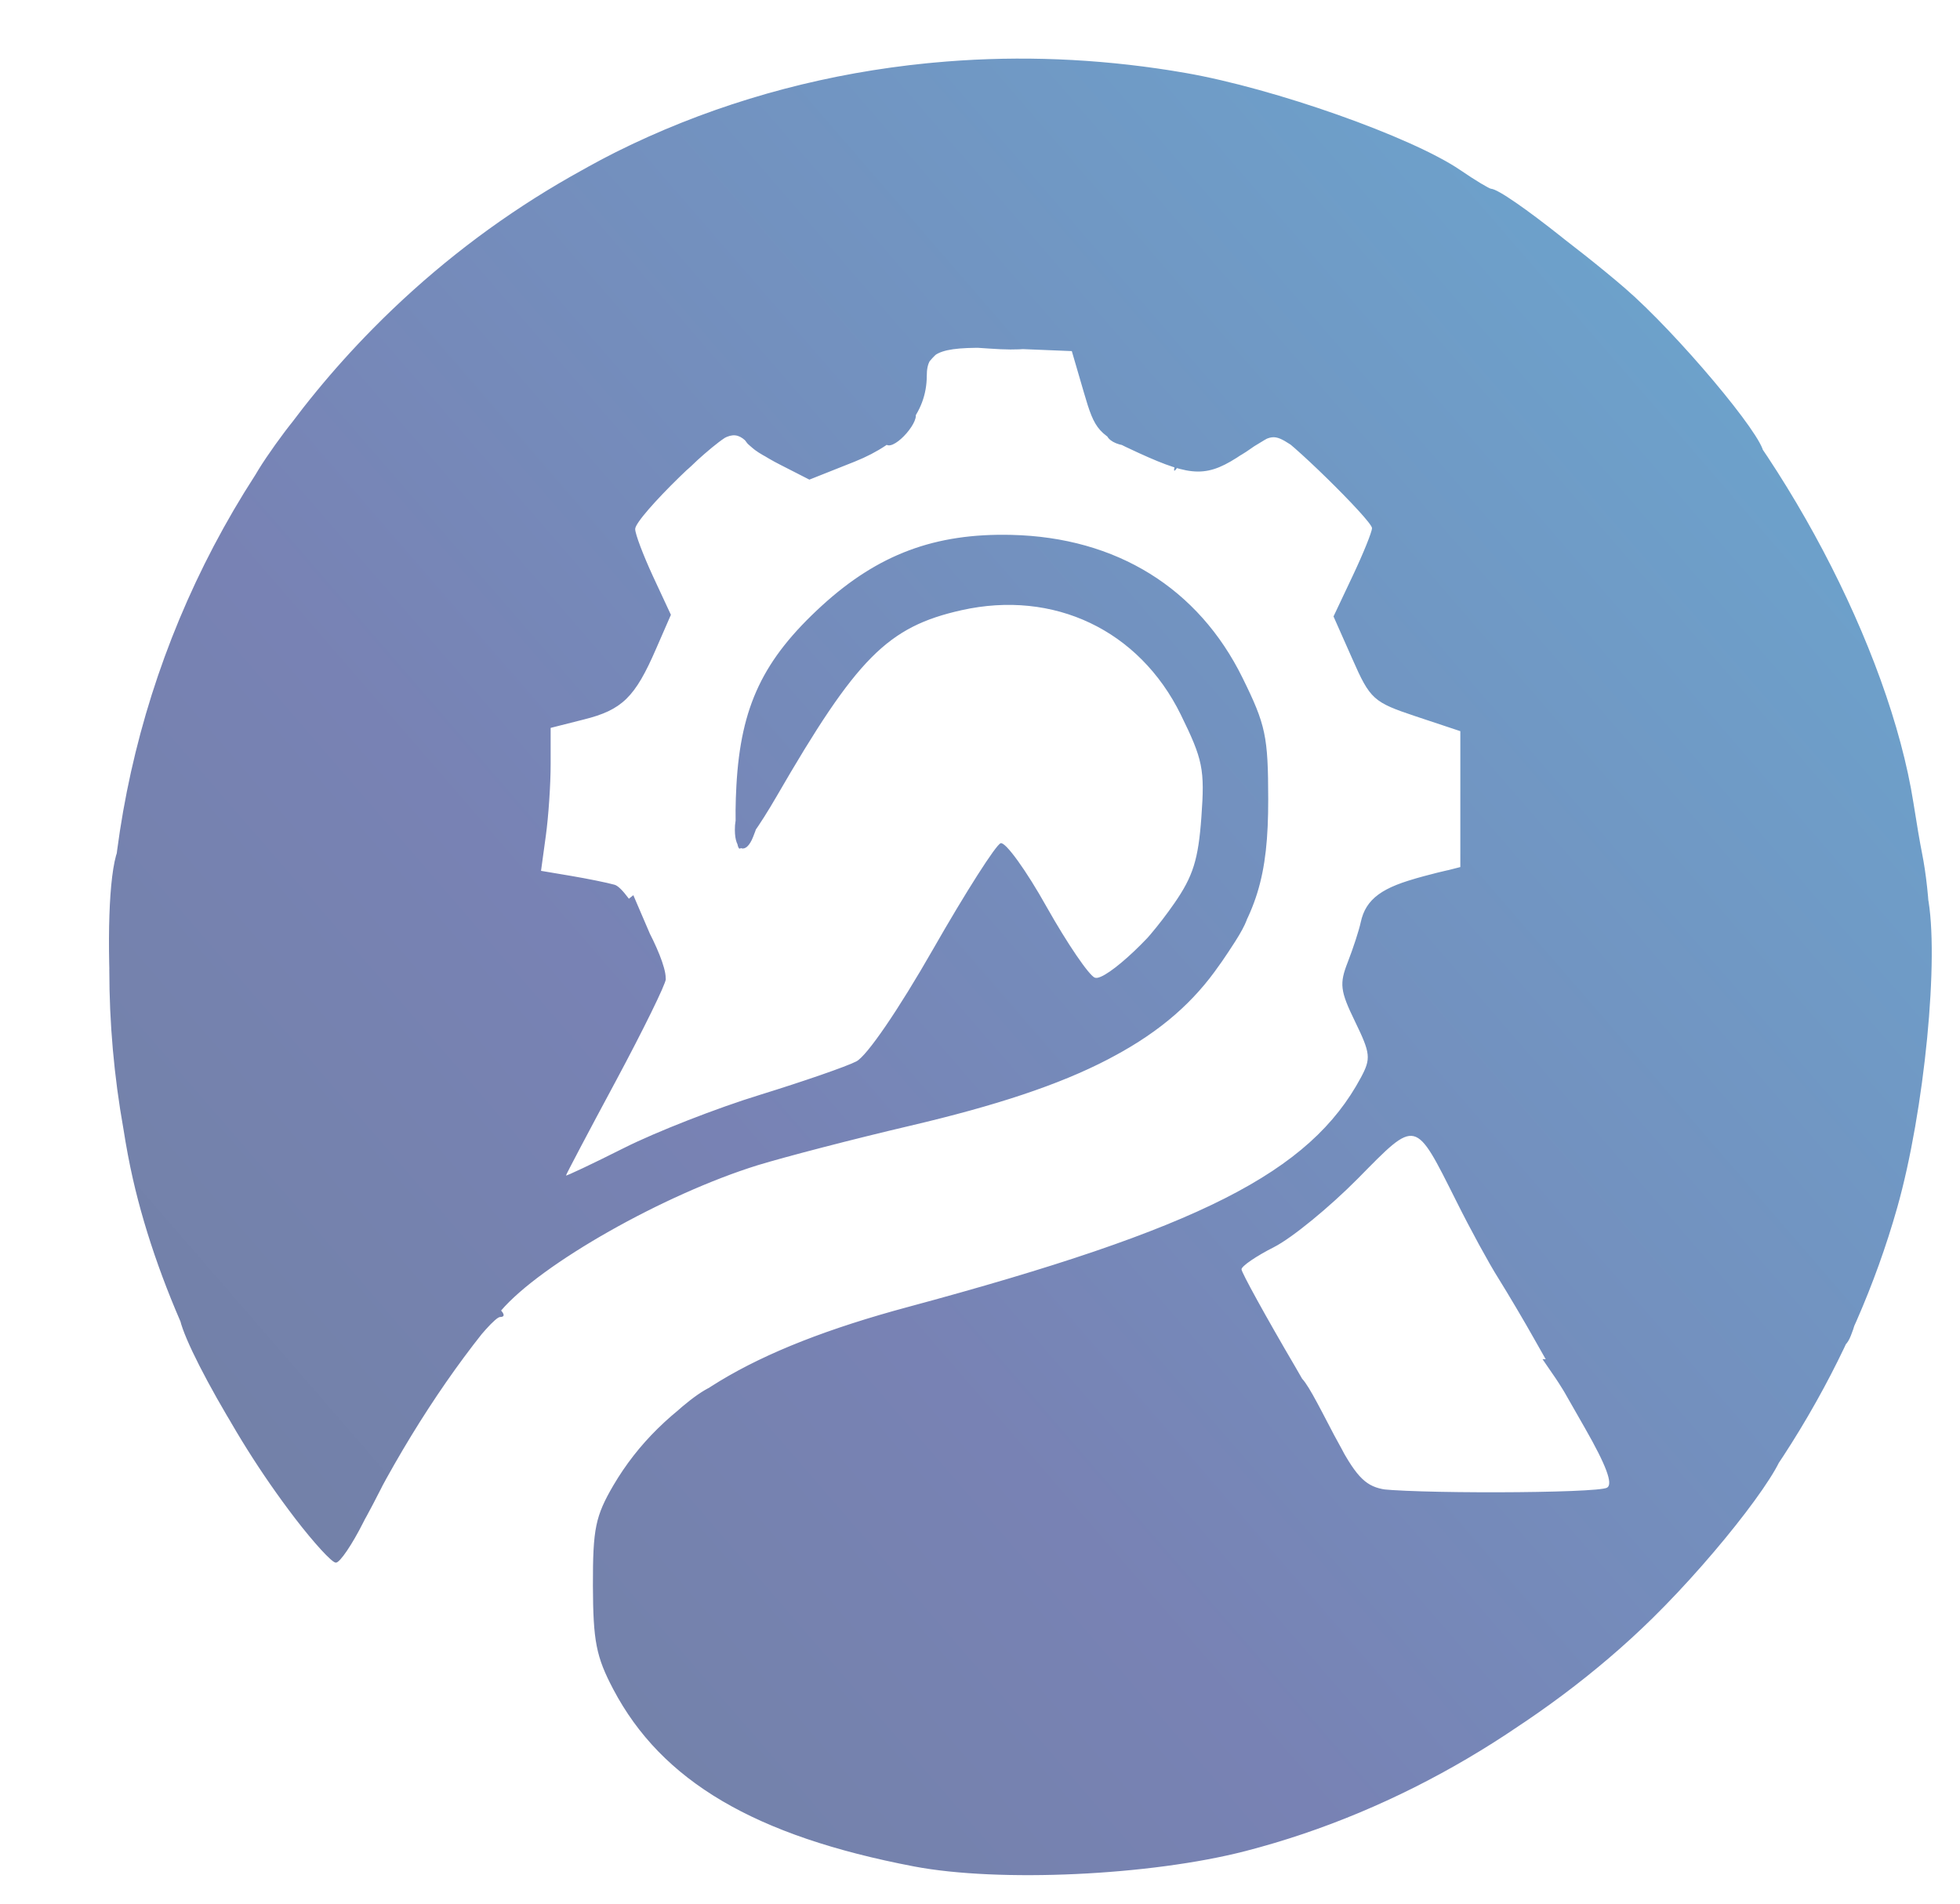
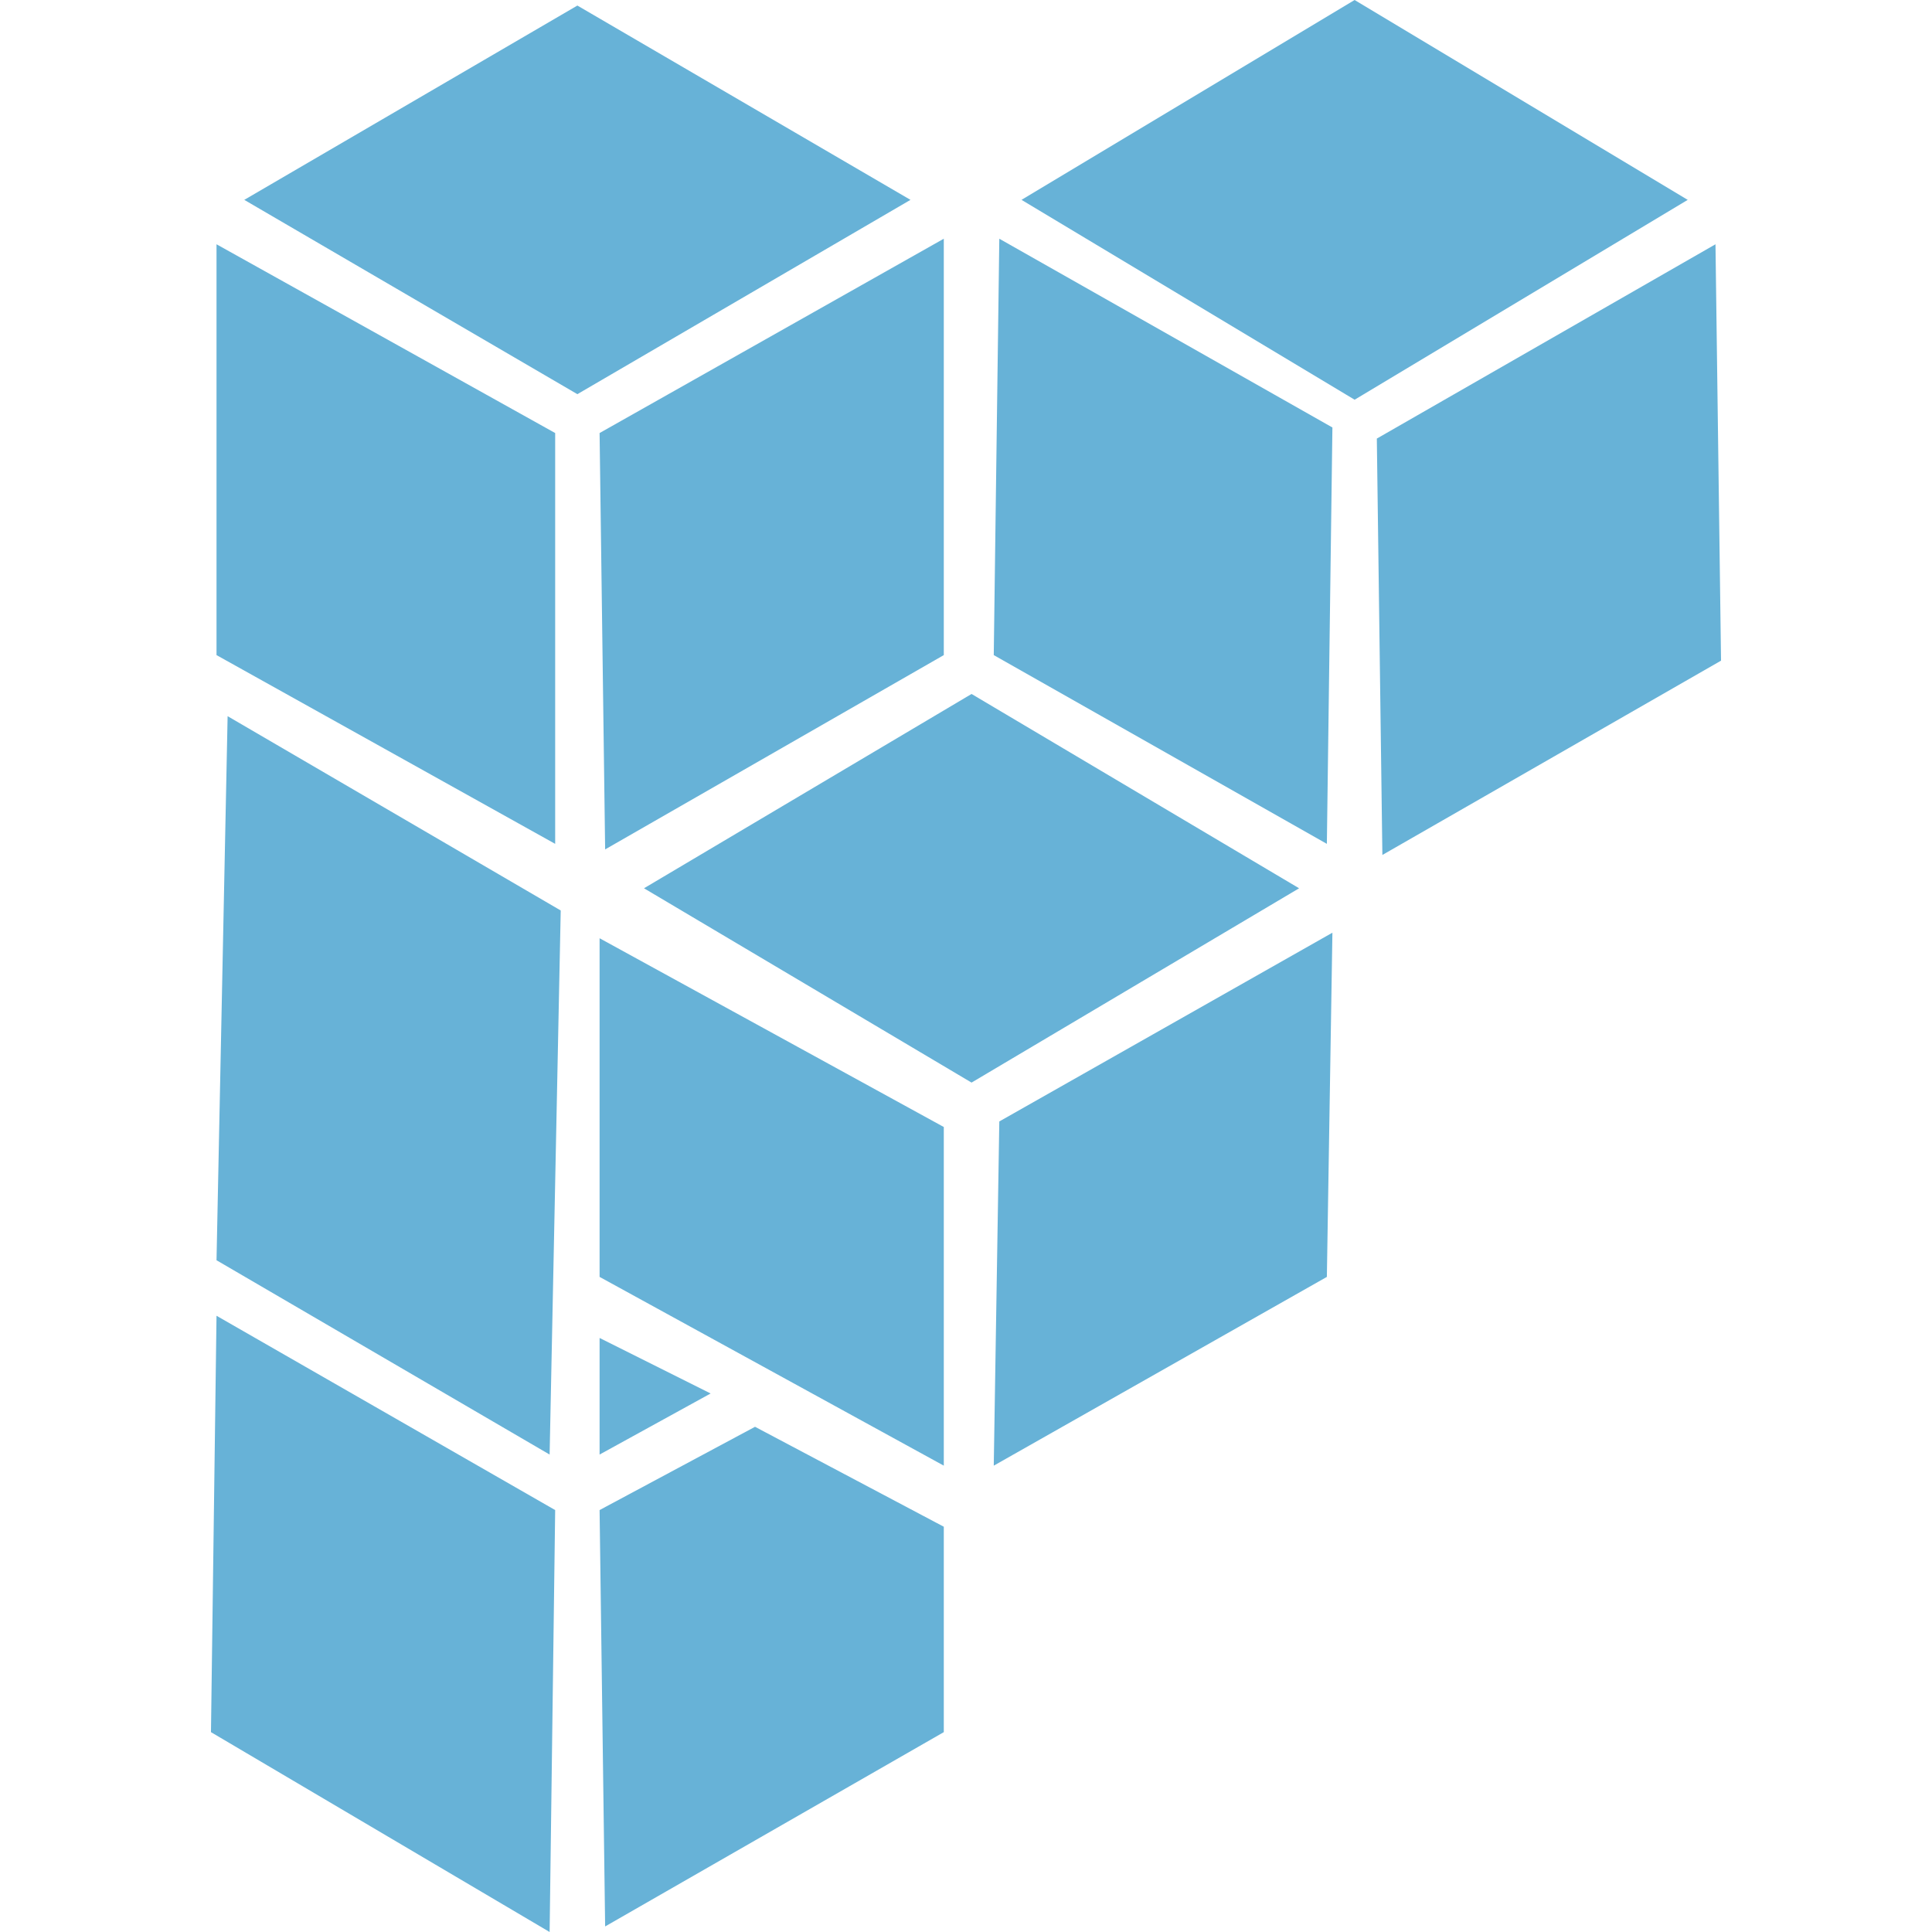
- <svg xmlns="http://www.w3.org/2000/svg" width="191.5" height="186.0" viewBox="80.2 87.3 191.5 186.0">
-   <defs>
-     <linearGradient id="topGradient" gradientUnits="userSpaceOnUse" x1="774" y1="59" x2="66" y2="672">
-       <stop offset="1e-05" stop-color="#c4dede" />
-       <stop offset="0.2" stop-color="#b1cbcd" />
-       <stop offset="0.4" stop-color="#67b2d7" />
-       <stop offset="0.6" stop-color="#7882b4" />
-       <stop offset="0.8" stop-color="#66808e" />
-       <stop offset="1" stop-color="#495669" />
-     </linearGradient>
-   </defs>
-   <g id="Group">
-     <path id="Icon" fill="url(#topGradient)" stroke="none" d="M 169.5 269.69 C 153.95 266.72 144.85 261.36 140.12 252.38 C 138.44 249.19 138.15 247.67 138.13 242.25 C 138.12 236.68 138.38 235.45 140.13 232.45 C 144.88 224.38 153.46 219.18 168.91 215.02 C 197.42 207.34 208.19 201.88 213.17 192.59 C 214.16 190.74 214.11 190.25 212.6 187.14 C 211.13 184.12 211.05 183.44 211.89 181.3 C 212.41 179.96 212.98 178.22 213.15 177.42 C 213.65 175.14 215.22 173.98 219.2 172.97 L 222.88 172.03 L 222.88 165.39 L 222.88 158.75 L 218.52 157.3 C 214.38 155.92 214.07 155.64 212.33 151.69 L 210.49 147.54 L 212.37 143.56 C 213.4 141.38 214.25 139.28 214.25 138.91 C 214.25 138.16 205.66 129.75 204.89 129.75 C 204.63 129.75 203.18 130.59 201.66 131.62 C 198.19 133.98 196.72 133.97 191.47 131.57 C 187.48 129.75 187.2 129.44 186.09 125.62 L 184.92 121.61 L 178.77 121.36 C 172.15 121.08 170.75 121.55 170.75 124.03 C 170.74 127.66 168.28 130.58 163.71 132.41 L 159.28 134.17 L 156.44 132.72 C 154.88 131.93 153.39 130.93 153.13 130.51 C 152.87 130.09 152.25 129.75 151.75 129.75 C 150.56 129.75 142.25 137.86 142.26 139 C 142.26 139.49 143.05 141.56 144 143.62 L 145.75 147.38 L 144.28 150.75 C 142.25 155.43 140.98 156.68 137.24 157.61 L 134 158.43 L 134 161.98 C 134 163.94 133.79 167.09 133.53 168.97 L 133.06 172.4 L 135.97 172.89 C 137.57 173.16 139.5 173.55 140.25 173.76 C 141.57 174.13 145.23 180.79 145.24 182.85 C 145.25 183.39 143.06 187.92 140.38 192.92 C 137.69 197.92 135.5 202.08 135.5 202.17 C 135.5 202.25 138.05 201.05 141.17 199.48 C 144.29 197.91 150.27 195.57 154.48 194.28 C 158.68 192.98 162.91 191.52 163.87 191.02 C 164.9 190.49 167.98 185.98 171.37 180.05 C 174.54 174.5 177.51 169.84 177.97 169.7 C 178.44 169.55 180.47 172.36 182.47 175.94 C 184.48 179.51 186.57 182.61 187.11 182.82 C 188.31 183.28 191.88 179.98 194.93 175.58 C 196.77 172.93 197.28 171.3 197.58 167.15 C 197.92 162.47 197.73 161.54 195.56 157.12 C 191.5 148.88 183.17 144.91 174.14 146.93 C 166.92 148.55 163.91 151.58 156.05 165.17 C 154.44 167.95 152.83 170.23 152.47 170.23 C 152.11 170.24 151.96 167.47 152.15 164.06 C 152.58 156.31 154.75 151.75 160.51 146.48 C 166 141.47 171.55 139.39 179.03 139.57 C 189.28 139.81 197.29 144.77 201.61 153.56 C 203.87 158.15 204.1 159.25 204.11 165.38 C 204.12 172.98 202.99 176.65 198.87 182.26 C 193.75 189.24 185.31 193.5 169.13 197.31 C 163.62 198.6 156.94 200.34 154.25 201.16 C 145.07 204.01 133.04 210.82 129.14 215.39 C 124.29 221.07 119.58 228.31 115.7 236.06 C 114.61 238.23 113.41 240 113.03 240 C 112.65 240 110.86 238.06 109.04 235.69 C 82.2 200.56 85.43 151.06 116.62 119.43 C 137.3 98.45 166.44 89.28 196.04 94.43 C 204.71 95.94 218.07 100.66 222.86 103.91 C 224.35 104.93 225.7 105.75 225.88 105.75 C 227.16 105.75 237.49 113.95 242.4 118.85 C 254.2 130.66 264.78 150.7 267.15 165.75 C 267.44 167.61 267.81 169.8 267.98 170.62 C 269.64 178.91 268.77 192.83 265.88 203.94 C 257.91 234.56 232.21 260.36 201.88 268.19 C 192.59 270.59 177.8 271.27 169.5 269.69 Z M 237.23 232.67 C 237.81 232.3 237.12 230.47 235.07 226.88 C 233.41 223.99 231.21 220.11 230.16 218.25 C 229.12 216.39 227.51 213.68 226.6 212.22 C 225.68 210.77 223.84 207.39 222.51 204.72 C 218.41 196.55 218.65 196.6 212.88 202.46 C 210.12 205.25 206.44 208.27 204.69 209.16 C 202.93 210.05 201.5 211.03 201.5 211.34 C 201.5 211.64 203.86 215.94 206.76 220.88 C 209.64 225.82 212.19 230.44 212.42 231.14 C 212.64 231.83 213.57 232.55 214.47 232.73 C 217.38 233.29 236.35 233.25 237.23 232.67 Z M 169.5 269.69 C 153.95 266.72 144.85 261.36 140.12 252.38 C 138.44 249.19 138.15 247.67 138.13 242.25 C 138.12 236.68 138.38 235.45 140.13 232.45 C 144.88 224.38 153.46 219.18 168.91 215.02 C 197.42 207.34 208.19 201.88 213.17 192.59 C 214.16 190.74 214.11 190.25 212.6 187.14 C 211.13 184.12 211.05 183.44 211.89 181.3 C 212.41 179.96 212.98 178.22 213.15 177.42 C 213.65 175.14 215.22 173.98 219.2 172.97 L 222.88 172.03 L 222.88 165.39 L 222.88 158.75 L 218.52 157.3 C 214.38 155.92 214.07 155.64 212.33 151.69 L 210.49 147.54 L 212.37 143.56 C 213.4 141.38 214.25 139.28 214.25 138.91 C 214.25 138.16 205.66 129.75 204.89 129.75 C 204.63 129.75 203.18 130.59 201.66 131.62 C 198.19 133.98 196.72 133.97 191.47 131.57 C 187.48 129.75 187.2 129.44 186.09 125.62 L 184.92 121.61 L 178.77 121.36 C 172.15 121.08 170.75 121.55 170.75 124.03 C 170.74 127.66 168.28 130.58 163.71 132.41 L 159.28 134.17 L 156.44 132.72 C 154.88 131.93 153.39 130.93 153.13 130.51 C 152.87 130.09 152.25 129.75 151.75 129.75 C 150.56 129.75 142.25 137.86 142.26 139 C 142.26 139.49 143.05 141.56 144 143.62 L 145.75 147.38 L 144.28 150.75 C 142.25 155.43 140.98 156.68 137.24 157.61 L 134 158.43 L 134 161.98 C 134 163.94 133.79 167.09 133.53 168.97 L 133.06 172.4 L 135.97 172.89 C 137.57 173.16 139.5 173.55 140.25 173.76 C 141.57 174.13 145.23 180.79 145.24 182.85 C 145.25 183.39 143.06 187.92 140.38 192.92 C 137.69 197.92 135.5 202.08 135.5 202.17 C 135.5 202.25 138.05 201.05 141.17 199.48 C 144.29 197.91 150.27 195.57 154.48 194.28 C 158.68 192.98 162.91 191.52 163.87 191.02 C 164.9 190.49 167.98 185.98 171.37 180.05 C 174.54 174.5 177.51 169.84 177.97 169.7 C 178.44 169.55 180.47 172.36 182.47 175.94 C 184.48 179.51 186.57 182.61 187.11 182.82 C 188.31 183.28 191.88 179.98 194.93 175.58 C 196.77 172.93 197.28 171.3 197.58 167.15 C 197.92 162.47 197.73 161.54 195.56 157.12 C 191.5 148.88 183.17 144.91 174.14 146.93 C 166.92 148.55 163.91 151.58 156.05 165.17 C 154.44 167.95 152.83 170.23 152.47 170.23 C 152.11 170.24 151.96 167.47 152.15 164.06 C 152.58 156.31 154.75 151.75 160.51 146.48 C 166 141.47 171.55 139.39 179.03 139.57 C 189.28 139.81 197.29 144.77 201.61 153.56 C 203.87 158.15 204.1 159.25 204.11 165.38 C 204.12 172.98 202.99 176.65 198.87 182.26 C 193.75 189.24 185.31 193.5 169.13 197.31 C 163.62 198.6 156.94 200.34 154.25 201.16 C 145.07 204.01 133.04 210.82 129.14 215.39 C 124.29 221.07 119.58 228.31 115.7 236.06 C 114.61 238.23 113.41 240 113.03 240 C 112.65 240 110.86 238.06 109.04 235.69 C 82.2 200.56 85.43 151.06 116.62 119.43 C 137.3 98.45 166.44 89.28 196.04 94.43 C 204.71 95.94 218.07 100.66 222.86 103.91 C 224.35 104.93 225.7 105.75 225.88 105.75 C 227.16 105.75 237.49 113.95 242.4 118.85 C 254.2 130.66 264.78 150.7 267.15 165.75 C 267.44 167.61 267.81 169.8 267.98 170.62 C 269.64 178.91 268.77 192.83 265.88 203.94 C 257.91 234.56 232.21 260.36 201.88 268.19 C 192.59 270.59 177.8 271.27 169.5 269.69 Z M 237.23 232.67 C 237.81 232.3 237.12 230.47 235.07 226.88 C 233.41 223.99 231.21 220.11 230.16 218.25 C 229.12 216.39 227.51 213.68 226.6 212.22 C 225.68 210.77 223.84 207.39 222.51 204.72 C 218.41 196.55 218.65 196.6 212.88 202.46 C 210.12 205.25 206.44 208.27 204.69 209.16 C 202.93 210.05 201.5 211.03 201.5 211.34 C 201.5 211.64 203.86 215.94 206.76 220.88 C 209.64 225.82 212.19 230.44 212.42 231.14 C 212.64 231.83 213.57 232.55 214.47 232.73 C 217.38 233.29 236.35 233.25 237.23 232.67 Z M 169.5 269.69 C 153.95 266.72 144.85 261.36 140.12 252.38 C 138.44 249.19 138.15 247.67 138.13 242.25 C 138.12 236.68 138.38 235.45 140.13 232.45 C 144.88 224.38 153.46 219.18 168.91 215.02 C 197.42 207.34 208.19 201.88 213.17 192.59 C 214.16 190.74 214.11 190.25 212.6 187.14 C 211.13 184.12 211.05 183.44 211.89 181.3 C 212.41 179.96 212.98 178.22 213.15 177.42 C 213.65 175.14 215.22 173.98 219.2 172.97 L 222.88 172.03 L 222.88 165.39 L 222.88 158.75 L 218.52 157.3 C 214.38 155.92 214.07 155.64 212.33 151.69 L 210.49 147.54 L 212.37 143.56 C 213.4 141.38 214.25 139.28 214.25 138.91 C 214.25 138.16 205.66 129.75 204.89 129.75 C 204.63 129.75 203.18 130.59 201.66 131.62 C 198.19 133.98 196.72 133.97 191.47 131.57 C 187.48 129.75 187.2 129.44 186.09 125.62 L 184.92 121.61 L 178.77 121.36 C 172.15 121.08 170.75 121.55 170.75 124.03 C 170.74 127.66 168.28 130.58 163.71 132.41 L 159.28 134.17 L 156.44 132.72 C 154.88 131.93 153.39 130.93 153.13 130.51 C 152.87 130.09 152.25 129.75 151.75 129.75 C 150.56 129.75 142.25 137.86 142.26 139 C 142.26 139.49 143.05 141.56 144 143.62 L 145.75 147.38 L 144.28 150.75 C 142.25 155.43 140.98 156.68 137.24 157.61 L 134 158.43 L 134 161.98 C 134 163.94 133.79 167.09 133.53 168.97 L 133.06 172.4 L 135.97 172.89 C 137.57 173.16 139.5 173.55 140.25 173.76 C 141.57 174.13 145.23 180.79 145.24 182.85 C 145.25 183.39 143.06 187.92 140.38 192.92 C 137.69 197.92 135.5 202.08 135.5 202.17 C 135.5 202.25 138.05 201.05 141.17 199.48 C 144.29 197.91 150.27 195.57 154.48 194.28 C 158.68 192.98 162.91 191.52 163.87 191.02 C 164.9 190.49 167.98 185.98 171.37 180.05 C 174.54 174.5 177.51 169.84 177.97 169.7 C 178.44 169.55 180.47 172.36 182.47 175.94 C 184.48 179.51 186.57 182.61 187.11 182.82 C 188.31 183.28 191.88 179.98 194.93 175.58 C 196.77 172.93 197.28 171.3 197.58 167.15 C 197.92 162.47 197.73 161.54 195.56 157.12 C 191.5 148.88 183.17 144.91 174.14 146.93 C 166.92 148.55 163.91 151.58 156.05 165.17 C 154.44 167.95 152.83 170.23 152.47 170.23 C 152.11 170.24 151.96 167.47 152.15 164.06 C 152.58 156.31 154.75 151.75 160.51 146.48 C 166 141.47 171.55 139.39 179.03 139.57 C 189.28 139.81 197.29 144.77 201.61 153.56 C 203.87 158.15 204.1 159.25 204.11 165.38 C 204.12 172.98 202.99 176.65 198.87 182.26 C 193.75 189.24 185.31 193.5 169.13 197.31 C 163.62 198.6 156.94 200.34 154.25 201.16 C 145.07 204.01 133.04 210.82 129.14 215.39 C 124.29 221.07 119.58 228.31 115.7 236.06 C 114.61 238.23 113.41 240 113.03 240 C 112.65 240 110.86 238.06 109.04 235.69 C 82.2 200.56 85.43 151.06 116.62 119.43 C 137.3 98.45 166.44 89.28 196.04 94.43 C 204.71 95.94 218.07 100.66 222.86 103.91 C 224.35 104.93 225.7 105.75 225.88 105.75 C 227.16 105.75 237.49 113.95 242.4 118.85 C 254.2 130.66 264.78 150.7 267.15 165.75 C 267.44 167.61 267.81 169.8 267.98 170.62 C 269.64 178.91 268.77 192.83 265.88 203.94 C 257.91 234.56 232.21 260.36 201.88 268.19 C 192.59 270.59 177.8 271.27 169.5 269.69 Z M 237.23 232.67 C 237.81 232.3 237.12 230.47 235.07 226.88 C 233.41 223.99 231.21 220.11 230.16 218.25 C 229.12 216.39 227.51 213.68 226.6 212.22 C 225.68 210.77 223.84 207.39 222.51 204.72 C 218.41 196.55 218.65 196.6 212.88 202.46 C 210.12 205.25 206.44 208.27 204.69 209.16 C 202.93 210.05 201.5 211.03 201.5 211.34 C 201.5 211.64 203.86 215.94 206.76 220.88 C 209.64 225.82 212.19 230.44 212.42 231.14 C 212.64 231.83 213.57 232.55 214.47 232.73 C 217.38 233.29 236.35 233.25 237.23 232.67 Z M 169.5 269.69 C 153.95 266.72 144.85 261.36 140.12 252.38 C 138.44 249.19 138.15 247.67 138.13 242.25 C 138.12 236.68 138.38 235.45 140.13 232.45 C 144.88 224.38 153.46 219.18 168.91 215.02 C 197.42 207.34 208.19 201.88 213.17 192.59 C 214.16 190.74 214.11 190.25 212.6 187.14 C 211.13 184.12 211.05 183.44 211.89 181.3 C 212.41 179.96 212.98 178.22 213.15 177.42 C 213.65 175.13 215.19 174.02 219.36 172.91 C 223.21 171.9 223.22 171.9 223.08 173.64 C 223 174.61 222.7 175.25 222.42 175.07 C 222.14 174.9 221.11 175.43 220.14 176.26 C 218.91 177.3 218.77 177.62 219.69 177.29 C 220.64 176.96 220.9 177.14 220.6 177.91 C 220 179.47 221.34 179.57 232.72 178.88 C 239.01 178.5 240.51 178.62 241.47 179.59 C 242.47 180.59 242.79 180.6 243.69 179.7 C 244.47 178.93 245.57 178.81 247.97 179.24 C 249.75 179.57 252.24 179.54 253.5 179.18 C 254.76 178.81 256.99 178.55 258.46 178.6 C 262.61 178.72 265.04 177.43 265.62 174.8 C 266.27 171.82 267.94 171.85 268.53 174.84 C 269.71 180.73 268.23 195.91 265.56 205.33 C 257.04 235.44 231.64 260.5 201.88 268.19 C 192.59 270.59 177.8 271.27 169.5 269.69 Z M 237.23 232.67 C 237.81 232.3 237.12 230.47 235.07 226.88 C 233.41 223.99 231.21 220.11 230.16 218.25 C 229.12 216.39 227.51 213.68 226.6 212.22 C 225.68 210.77 223.84 207.39 222.51 204.72 C 218.41 196.55 218.65 196.6 212.88 202.46 C 210.12 205.25 206.44 208.27 204.69 209.16 C 202.93 210.05 201.5 211.03 201.5 211.34 C 201.5 211.64 203.86 215.94 206.76 220.88 C 209.64 225.82 212.19 230.44 212.42 231.14 C 212.64 231.83 213.57 232.55 214.47 232.73 C 217.38 233.29 236.35 233.25 237.23 232.67 Z M 109.04 235.69 C 101.63 225.98 95.69 213.56 93.18 202.49 C 90.43 190.45 90 169.5 92.49 169.5 C 93.14 169.5 93.5 170.41 93.5 172.03 C 93.5 173.42 93.75 175.7 94.06 177.09 C 94.61 179.57 94.62 179.55 95 175.88 C 95.38 172.14 95.38 172.12 98.08 172.12 C 99.55 172.12 101.34 171.65 102.03 171.08 C 103.11 170.18 103.23 170.19 102.86 171.14 C 102.12 173.06 107.45 174.77 117.5 175.88 C 118.94 176.03 121.99 176.5 124.25 176.9 C 131.54 178.21 138.05 177.94 140.19 176.27 L 142.08 174.78 L 143.66 178.46 C 144.54 180.5 145.25 182.53 145.25 182.99 C 145.25 183.45 143.06 187.92 140.38 192.92 C 137.69 197.92 135.5 202.08 135.5 202.17 C 135.5 202.25 138.05 201.05 141.17 199.48 C 144.29 197.91 150.27 195.57 154.48 194.28 C 158.68 192.98 162.91 191.52 163.87 191.02 C 164.9 190.49 167.98 185.98 171.37 180.05 C 174.54 174.5 177.51 169.84 177.97 169.7 C 178.44 169.55 180.47 172.36 182.47 175.94 C 184.48 179.51 186.6 182.62 187.17 182.84 C 188.22 183.25 193.66 178.09 195.3 175.14 C 196.11 173.69 196.17 173.69 197.67 175.05 C 198.58 175.87 199.82 176.27 200.73 176.04 C 203.01 175.44 202.62 176.99 199.34 181.57 C 193.89 189.18 185.82 193.39 169.13 197.31 C 163.62 198.6 156.94 200.34 154.25 201.16 C 145.07 204.01 133.04 210.82 129.14 215.39 C 124.29 221.07 119.58 228.31 115.7 236.06 C 114.61 238.23 113.41 240 113.03 240 C 112.65 240 110.86 238.06 109.04 235.69 Z M 152 168.4 C 152 167.06 152.31 166.66 153.12 166.98 C 154.41 167.47 154.41 167.47 153.79 169.06 C 153.09 170.88 152 170.48 152 168.4 Z M 212.74 146.58 C 212.21 145.2 212.28 144.11 213 142.74 C 213.97 140.9 214.01 140.99 214.14 144.67 C 214.29 148.9 213.85 149.5 212.74 146.58 Z M 217.06 140.41 C 216.34 140.26 215.75 139.84 215.75 139.47 C 215.75 138.53 218.44 137.19 219.06 137.81 C 219.35 138.1 219.33 137.69 219.03 136.92 C 218.7 136.03 218.78 135.68 219.26 135.97 C 219.69 136.24 220.44 135.55 220.95 134.44 C 221.73 132.73 221.67 132.3 220.54 131.47 C 219.15 130.45 210.48 130.34 208.89 131.32 C 208.4 131.62 207.22 131.36 206.28 130.74 C 204.7 129.71 204.36 129.75 202.38 131.16 C 201.19 132.01 200.04 132.54 199.83 132.33 C 198.8 131.3 196.2 131.46 195.48 132.61 C 194.83 133.64 194.76 133.55 195.17 132.09 C 195.5 130.88 195.39 130.48 194.83 130.82 C 194.38 131.11 194 130.97 194 130.51 C 194 129.95 193.57 129.93 192.62 130.43 C 190.72 131.45 187.8 130.61 188.34 129.2 C 188.57 128.59 188.17 126.44 187.44 124.39 C 186.49 121.7 185.64 120.56 184.36 120.24 C 183.31 119.98 182.35 120.18 182 120.74 C 181.59 121.4 180.02 121.59 176.82 121.36 C 172.4 121.04 172.14 121.12 170.47 123.32 C 169.5 124.59 168.48 126.47 168.19 127.5 C 167.8 128.88 167.86 129.08 168.41 128.27 C 168.83 127.66 169.35 127.35 169.56 127.57 C 170.28 128.28 167.67 131.3 166.81 130.76 C 165.59 130 161.75 129.88 161.75 130.61 C 161.75 130.94 160.91 131.43 159.88 131.69 C 158.86 131.95 158.19 132.45 158.41 132.8 C 159.04 133.84 154.42 131.99 153.45 130.81 C 152.15 129.25 151.22 129.49 148.52 132.1 C 146.28 134.27 146 134.36 144.87 133.23 C 144.08 132.44 143.2 132.21 142.38 132.6 C 141.69 132.92 139.1 133.1 136.62 133 C 134.15 132.89 130.69 133.17 128.94 133.62 C 126.88 134.15 125.43 134.19 124.82 133.72 C 124.3 133.32 122.38 132.92 120.57 132.83 C 117.69 132.7 117.38 132.82 118.2 133.81 C 118.72 134.43 119.78 135.15 120.57 135.4 C 121.36 135.64 122 136.16 122 136.54 C 122 137.47 113.79 136.84 112.77 135.82 C 111.72 134.77 108.5 134.75 108.5 135.8 C 108.5 136.23 108.19 136.39 107.8 136.16 C 107.42 135.92 106.96 136.66 106.79 137.8 C 106.53 139.45 106.45 139.3 106.36 137.02 C 106.3 135.33 105.94 134.35 105.5 134.62 C 105.09 134.88 104.75 134.88 104.75 134.62 C 104.75 133.84 109.2 127.62 110.18 127.01 C 110.68 126.7 110.34 127.41 109.42 128.59 C 107.52 131 107.79 132.13 109.81 130.3 C 111.27 128.98 115.01 127.3 116.75 127.19 C 118.14 127.11 118.66 124.03 117.52 122.65 C 116.97 121.99 116.94 121.47 117.42 121.17 C 117.84 120.91 118.93 119.62 119.85 118.29 L 121.52 115.88 L 119.32 117.73 C 118.12 118.76 118.64 117.97 120.5 116 C 124.2 112.03 133.33 105.68 140.38 102.16 C 157.13 93.8 176.76 91.07 196.04 94.43 C 204.71 95.94 218.07 100.66 222.86 103.91 C 224.35 104.93 225.72 105.75 225.9 105.75 C 226.64 105.75 234.37 111.5 238.95 115.45 C 244.01 119.82 252.5 129.91 252.5 131.56 C 252.5 132.8 249.86 135.86 249.29 135.28 C 248.53 134.53 242.77 135.83 241.58 137.03 C 240.57 138.04 236.21 139.55 234.12 139.61 C 233.71 139.63 231.76 139.31 229.8 138.91 C 227.19 138.38 225.46 138.45 223.42 139.15 C 221.55 139.79 220.47 139.85 220.15 139.34 C 219.85 138.86 219.43 138.97 219.03 139.63 C 218.67 140.22 217.78 140.57 217.06 140.41 Z M 169.5 269.69 C 153.95 266.72 144.85 261.36 140.12 252.38 C 138.44 249.19 138.15 247.67 138.13 242.25 C 138.12 236.68 138.38 235.45 140.13 232.45 C 144.88 224.38 153.46 219.18 168.91 215.02 C 197.42 207.34 208.19 201.88 213.17 192.59 C 214.16 190.74 214.11 190.25 212.6 187.14 C 211.13 184.12 211.05 183.44 211.89 181.3 C 212.41 179.96 212.98 178.22 213.15 177.42 C 213.65 175.13 215.19 174.02 219.36 172.91 C 223.21 171.9 223.22 171.9 223.08 173.64 C 223 174.61 222.7 175.25 222.42 175.07 C 222.14 174.9 221.11 175.43 220.14 176.26 C 218.91 177.3 218.77 177.62 219.69 177.29 C 220.64 176.96 220.9 177.14 220.6 177.91 C 220 179.47 221.34 179.57 232.72 178.88 C 239.01 178.5 240.51 178.62 241.47 179.59 C 242.47 180.59 242.79 180.6 243.69 179.7 C 244.47 178.93 245.57 178.81 247.97 179.24 C 249.75 179.57 252.24 179.54 253.5 179.18 C 254.76 178.81 256.99 178.55 258.46 178.6 C 262.61 178.72 265.04 177.43 265.62 174.8 C 266.27 171.82 267.94 171.85 268.53 174.84 C 269.71 180.73 268.23 195.91 265.56 205.33 C 257.04 235.44 231.64 260.5 201.88 268.19 C 192.59 270.59 177.8 271.27 169.5 269.69 Z M 237.23 232.67 C 237.81 232.3 237.12 230.47 235.07 226.88 C 233.41 223.99 231.21 220.11 230.16 218.25 C 229.12 216.39 227.51 213.68 226.6 212.22 C 225.68 210.77 223.84 207.39 222.51 204.72 C 218.41 196.55 218.65 196.6 212.88 202.46 C 210.12 205.25 206.44 208.27 204.69 209.16 C 202.93 210.05 201.5 211.03 201.5 211.34 C 201.5 211.64 203.86 215.94 206.76 220.88 C 209.64 225.82 212.19 230.44 212.42 231.14 C 212.64 231.83 213.57 232.55 214.47 232.73 C 217.38 233.29 236.35 233.25 237.23 232.67 Z M 109.04 235.69 C 101.63 225.98 95.69 213.56 93.18 202.49 C 90.43 190.45 90 169.5 92.49 169.5 C 93.14 169.5 93.5 170.41 93.5 172.03 C 93.5 173.42 93.75 175.7 94.06 177.09 C 94.61 179.57 94.62 179.55 95 175.88 C 95.38 172.14 95.38 172.12 98.08 172.12 C 99.55 172.12 101.34 171.65 102.03 171.08 C 103.11 170.18 103.23 170.19 102.86 171.14 C 102.12 173.06 107.45 174.77 117.5 175.88 C 118.94 176.03 121.99 176.5 124.25 176.9 C 131.54 178.21 138.05 177.94 140.19 176.27 L 142.08 174.78 L 143.66 178.46 C 144.54 180.5 145.25 182.53 145.25 182.99 C 145.25 183.45 143.06 187.92 140.38 192.92 C 137.69 197.92 135.5 202.08 135.5 202.17 C 135.5 202.25 138.05 201.05 141.17 199.48 C 144.29 197.91 150.27 195.57 154.48 194.28 C 158.68 192.98 162.91 191.52 163.87 191.02 C 164.9 190.49 167.98 185.98 171.37 180.05 C 174.54 174.5 177.51 169.84 177.97 169.7 C 178.44 169.55 180.47 172.36 182.47 175.94 C 184.48 179.51 186.6 182.62 187.17 182.84 C 188.22 183.25 193.66 178.09 195.3 175.14 C 196.11 173.69 196.17 173.69 197.67 175.05 C 198.58 175.87 199.82 176.27 200.73 176.04 C 203.01 175.44 202.62 176.99 199.34 181.57 C 193.89 189.18 185.82 193.39 169.13 197.31 C 163.62 198.6 156.94 200.34 154.25 201.16 C 145.07 204.01 133.04 210.82 129.14 215.39 C 124.29 221.07 119.58 228.31 115.7 236.06 C 114.61 238.23 113.41 240 113.03 240 C 112.65 240 110.86 238.06 109.04 235.69 Z M 152 168.4 C 152 167.06 152.31 166.66 153.12 166.98 C 154.41 167.47 154.41 167.47 153.79 169.06 C 153.09 170.88 152 170.48 152 168.4 Z M 212.74 146.58 C 212.21 145.2 212.28 144.11 213 142.74 C 213.97 140.9 214.01 140.99 214.14 144.67 C 214.29 148.9 213.85 149.5 212.74 146.58 Z M 217.06 140.41 C 216.34 140.26 215.75 139.84 215.75 139.47 C 215.75 138.53 218.44 137.19 219.06 137.81 C 219.35 138.1 219.33 137.69 219.03 136.92 C 218.7 136.03 218.78 135.68 219.26 135.97 C 219.69 136.24 220.44 135.55 220.95 134.44 C 221.73 132.73 221.67 132.3 220.54 131.47 C 219.15 130.45 210.48 130.34 208.89 131.32 C 208.4 131.62 207.22 131.36 206.28 130.74 C 204.7 129.71 204.36 129.75 202.38 131.16 C 201.19 132.01 200.04 132.54 199.83 132.33 C 198.8 131.3 196.2 131.46 195.48 132.61 C 194.83 133.64 194.76 133.55 195.17 132.09 C 195.5 130.88 195.39 130.48 194.83 130.82 C 194.38 131.11 194 130.97 194 130.51 C 194 129.95 193.57 129.93 192.62 130.43 C 190.72 131.45 187.8 130.61 188.34 129.2 C 188.57 128.59 188.17 126.44 187.44 124.39 C 186.49 121.7 185.64 120.56 184.36 120.24 C 183.31 119.98 182.35 120.18 182 120.74 C 181.59 121.4 180.02 121.59 176.82 121.36 C 172.4 121.04 172.14 121.12 170.47 123.32 C 169.5 124.59 168.48 126.47 168.19 127.5 C 167.8 128.88 167.86 129.08 168.41 128.27 C 168.83 127.66 169.35 127.35 169.56 127.57 C 170.28 128.28 167.67 131.3 166.81 130.76 C 165.59 130 161.75 129.88 161.75 130.61 C 161.75 130.94 160.91 131.43 159.88 131.69 C 158.86 131.95 158.19 132.45 158.41 132.8 C 159.04 133.84 154.42 131.99 153.45 130.81 C 152.15 129.25 151.22 129.49 148.52 132.1 C 146.28 134.27 146 134.36 144.87 133.23 C 144.08 132.44 143.2 132.21 142.38 132.6 C 141.69 132.92 139.1 133.1 136.62 133 C 134.15 132.89 130.69 133.17 128.94 133.62 C 126.88 134.15 125.43 134.19 124.82 133.72 C 124.3 133.32 122.38 132.92 120.57 132.83 C 117.69 132.7 117.38 132.82 118.2 133.81 C 118.72 134.43 119.78 135.15 120.57 135.4 C 121.36 135.64 122 136.16 122 136.54 C 122 137.47 113.79 136.84 112.77 135.82 C 111.72 134.77 108.5 134.75 108.5 135.8 C 108.5 136.23 108.19 136.39 107.8 136.16 C 107.42 135.92 106.96 136.66 106.79 137.8 C 106.53 139.45 106.45 139.3 106.36 137.02 C 106.3 135.33 105.94 134.35 105.5 134.62 C 105.09 134.88 104.75 134.88 104.75 134.62 C 104.75 133.84 109.2 127.62 110.18 127.01 C 110.68 126.7 110.34 127.41 109.42 128.59 C 107.52 131 107.79 132.13 109.81 130.3 C 111.27 128.98 115.01 127.3 116.75 127.19 C 118.14 127.11 118.66 124.03 117.52 122.65 C 116.97 121.99 116.94 121.47 117.42 121.17 C 117.84 120.91 118.93 119.62 119.85 118.29 L 121.52 115.88 L 119.32 117.73 C 118.12 118.76 118.64 117.97 120.5 116 C 124.2 112.03 133.33 105.68 140.38 102.16 C 157.13 93.8 176.76 91.07 196.04 94.43 C 204.71 95.94 218.07 100.66 222.86 103.91 C 224.35 104.93 225.72 105.75 225.9 105.75 C 226.64 105.75 234.37 111.5 238.95 115.45 C 244.01 119.82 252.5 129.91 252.5 131.56 C 252.5 132.8 249.86 135.86 249.29 135.28 C 248.53 134.53 242.77 135.83 241.58 137.03 C 240.57 138.04 236.21 139.55 234.12 139.61 C 233.71 139.63 231.76 139.31 229.8 138.91 C 227.19 138.38 225.46 138.45 223.42 139.15 C 221.55 139.79 220.47 139.85 220.15 139.34 C 219.85 138.86 219.43 138.97 219.03 139.63 C 218.67 140.22 217.78 140.57 217.06 140.41 Z M 169.5 269.69 C 153.95 266.72 144.85 261.36 140.12 252.38 C 138.44 249.19 138.15 247.67 138.13 242.25 C 138.12 236.65 138.37 235.45 140.17 232.4 C 142.86 227.83 149.62 221.7 150.84 222.72 C 151.34 223.13 152.39 223.57 153.19 223.69 C 153.98 223.81 154.96 224.12 155.38 224.36 C 155.79 224.61 156.79 224.57 157.61 224.27 C 158.42 223.98 160.44 224.05 162.11 224.42 C 163.77 224.8 166.93 224.89 169.14 224.62 C 175.06 223.89 182.88 224.08 183.77 224.97 C 184.92 226.12 189.33 225.91 190.02 224.69 C 190.36 224.1 191.52 223.4 192.61 223.12 C 194.16 222.73 194.98 223.06 196.47 224.66 C 198.81 227.2 201.45 226.77 204.67 223.32 C 207.16 220.66 206.82 220.41 210.66 227.75 C 212.59 231.44 213.51 232.46 215.25 232.81 C 218.11 233.38 235.54 233.38 237.03 232.81 C 238 232.43 237.81 231.68 235.84 228.12 C 234.54 225.79 232.9 223.03 232.2 222 L 230.91 220.12 L 233.81 220.19 C 236.13 220.23 237.22 220.78 239.3 222.99 C 240.97 224.77 242.31 225.59 243.07 225.29 C 243.72 225.05 244.25 225.19 244.25 225.64 C 244.25 226.55 248.91 227.99 251.89 227.99 C 253 228 254.12 228.34 254.38 228.74 C 255.11 229.94 248.21 238.99 241.65 245.44 C 230.92 255.99 215.94 264.56 201.88 268.19 C 192.59 270.59 177.8 271.27 169.5 269.69 Z M 109.04 235.69 C 102.97 227.74 95.93 214.66 98.14 215.44 C 98.68 215.63 99.09 216.25 99.05 216.83 C 99 217.47 99.84 217.94 101.19 218.04 C 103.55 218.21 105.71 219.55 105.14 220.47 C 104.95 220.78 106.83 221.64 109.31 222.39 C 111.79 223.15 114.02 224.08 114.25 224.46 C 114.49 224.84 114.98 224.71 115.33 224.15 C 115.83 223.34 115.98 223.4 115.99 224.41 C 115.99 225.25 116.4 225.55 117.12 225.28 C 117.84 225 118.48 225.5 118.94 226.71 C 119.52 228.24 119.11 229.6 116.65 234.28 C 115.01 237.43 113.36 240 113 240 C 112.63 240 110.86 238.06 109.04 235.69 Z M 119.92 223.11 C 119.14 222.23 119.21 221.78 120.3 220.68 C 121.02 219.94 122.08 218.44 122.64 217.37 C 123.75 215.24 127.72 213.92 129.04 215.24 C 129.52 215.72 129.53 216 129.06 216 C 128.66 216 126.99 217.85 125.35 220.12 C 122.22 224.46 121.48 224.87 119.92 223.11 Z M 259.25 217.5 C 259.25 216.67 259.75 216 260.38 216 C 261.63 216 261.69 216.13 261.04 217.81 C 260.4 219.49 259.25 219.28 259.25 217.5 Z M 152 168.4 C 152 167.06 152.31 166.66 153.12 166.98 C 154.41 167.47 154.41 167.47 153.79 169.06 C 153.09 170.88 152 170.48 152 168.4 Z M 212.74 146.58 C 212.21 145.2 212.28 144.11 213 142.74 C 213.97 140.9 214.01 140.99 214.14 144.67 C 214.29 148.9 213.85 149.5 212.74 146.58 Z M 217.06 140.41 C 216.34 140.26 215.75 139.84 215.75 139.47 C 215.75 138.53 218.44 137.19 219.06 137.81 C 219.35 138.1 219.33 137.69 219.03 136.92 C 218.7 136.03 218.78 135.68 219.26 135.97 C 219.69 136.24 220.44 135.55 220.95 134.44 C 221.73 132.73 221.67 132.3 220.54 131.47 C 219.15 130.45 210.48 130.34 208.89 131.32 C 208.4 131.62 207.22 131.36 206.28 130.74 C 204.7 129.71 204.36 129.75 202.38 131.16 C 201.19 132.01 200.04 132.54 199.83 132.33 C 198.8 131.3 196.2 131.46 195.48 132.61 C 194.83 133.64 194.76 133.55 195.17 132.09 C 195.5 130.88 195.39 130.48 194.83 130.82 C 194.38 131.11 194 130.97 194 130.51 C 194 129.95 193.57 129.93 192.62 130.43 C 190.72 131.45 187.8 130.61 188.34 129.2 C 188.57 128.59 188.17 126.44 187.44 124.39 C 186.49 121.7 185.64 120.56 184.36 120.24 C 183.31 119.98 182.35 120.18 182 120.74 C 181.59 121.4 180.02 121.59 176.82 121.36 C 172.4 121.04 172.14 121.12 170.47 123.32 C 169.5 124.59 168.48 126.47 168.19 127.5 C 167.8 128.88 167.86 129.08 168.41 128.27 C 168.83 127.66 169.35 127.35 169.56 127.57 C 170.28 128.28 167.67 131.3 166.81 130.76 C 165.59 130 161.75 129.88 161.75 130.61 C 161.75 130.94 160.91 131.43 159.88 131.69 C 158.86 131.95 158.19 132.45 158.41 132.8 C 159.04 133.84 154.42 131.99 153.45 130.81 C 152.15 129.25 151.22 129.49 148.52 132.1 C 146.28 134.27 146 134.36 144.87 133.23 C 144.08 132.44 143.2 132.21 142.38 132.6 C 141.69 132.92 139.1 133.1 136.62 133 C 134.15 132.89 130.69 133.17 128.94 133.62 C 126.88 134.15 125.43 134.19 124.82 133.72 C 124.3 133.32 122.38 132.92 120.57 132.83 C 117.69 132.7 117.38 132.82 118.2 133.81 C 118.72 134.43 119.78 135.15 120.57 135.4 C 121.36 135.64 122 136.16 122 136.54 C 122 137.47 113.79 136.84 112.77 135.82 C 111.72 134.77 108.5 134.75 108.5 135.8 C 108.5 136.23 108.19 136.39 107.8 136.16 C 107.42 135.92 106.96 136.66 106.79 137.8 C 106.53 139.45 106.45 139.3 106.36 137.02 C 106.3 135.33 105.94 134.35 105.5 134.62 C 105.09 134.88 104.75 134.88 104.75 134.62 C 104.75 133.84 109.2 127.62 110.18 127.01 C 110.68 126.7 110.34 127.41 109.42 128.59 C 107.52 131 107.79 132.13 109.81 130.3 C 111.27 128.98 115.01 127.3 116.75 127.19 C 118.14 127.11 118.66 124.03 117.52 122.65 C 116.97 121.99 116.94 121.47 117.42 121.17 C 117.84 120.91 118.93 119.62 119.85 118.29 L 121.52 115.88 L 119.32 117.73 C 118.12 118.76 118.64 117.97 120.5 116 C 124.2 112.03 133.33 105.68 140.38 102.16 C 157.13 93.8 176.76 91.07 196.04 94.43 C 204.71 95.94 218.07 100.66 222.86 103.91 C 224.35 104.93 225.72 105.75 225.9 105.75 C 226.64 105.75 234.37 111.5 238.95 115.45 C 244.01 119.82 252.5 129.91 252.5 131.56 C 252.5 132.8 249.86 135.86 249.29 135.28 C 248.53 134.53 242.77 135.83 241.58 137.03 C 240.57 138.04 236.21 139.55 234.12 139.61 C 233.71 139.63 231.76 139.31 229.8 138.91 C 227.19 138.38 225.46 138.45 223.42 139.15 C 221.55 139.79 220.47 139.85 220.15 139.34 C 219.85 138.86 219.43 138.97 219.03 139.63 C 218.67 140.22 217.78 140.57 217.06 140.41 Z M 169.5 269.69 C 153.95 266.72 144.85 261.36 140.12 252.38 C 138.44 249.19 138.15 247.67 138.13 242.25 C 138.12 236.65 138.37 235.45 140.17 232.4 C 142.86 227.83 149.62 221.7 150.84 222.72 C 151.34 223.13 152.39 223.57 153.19 223.69 C 153.98 223.81 154.96 224.12 155.38 224.36 C 155.79 224.61 156.79 224.57 157.61 224.27 C 158.42 223.98 160.44 224.05 162.11 224.42 C 163.77 224.8 166.93 224.89 169.14 224.62 C 175.06 223.89 182.88 224.08 183.77 224.97 C 184.92 226.12 189.33 225.91 190.02 224.69 C 190.36 224.1 191.52 223.4 192.61 223.12 C 194.16 222.73 194.98 223.06 196.47 224.66 C 198.81 227.2 201.45 226.77 204.67 223.32 C 207.16 220.66 206.82 220.41 210.66 227.75 C 212.59 231.44 213.51 232.46 215.25 232.81 C 218.11 233.38 235.54 233.38 237.03 232.81 C 238 232.43 237.81 231.68 235.84 228.12 C 234.54 225.79 232.9 223.03 232.2 222 L 230.91 220.12 L 233.81 220.19 C 236.13 220.23 237.22 220.78 239.3 222.99 C 240.97 224.77 242.31 225.59 243.07 225.29 C 243.72 225.05 244.25 225.19 244.25 225.64 C 244.25 226.55 248.91 227.99 251.89 227.99 C 253 228 254.12 228.34 254.38 228.74 C 255.11 229.94 248.21 238.99 241.65 245.44 C 230.92 255.99 215.94 264.56 201.88 268.19 C 192.59 270.59 177.8 271.27 169.5 269.69 Z M 109.04 235.69 C 102.97 227.74 95.93 214.66 98.14 215.44 C 98.68 215.63 99.09 216.25 99.05 216.83 C 99 217.47 99.84 217.94 101.19 218.04 C 103.55 218.21 105.71 219.55 105.14 220.47 C 104.95 220.78 106.83 221.64 109.31 222.39 C 111.79 223.15 114.02 224.08 114.25 224.46 C 114.49 224.84 114.98 224.71 115.33 224.15 C 115.83 223.34 115.98 223.4 115.99 224.41 C 115.99 225.25 116.4 225.55 117.12 225.28 C 117.84 225 118.48 225.5 118.94 226.71 C 119.52 228.24 119.11 229.6 116.65 234.28 C 115.01 237.43 113.36 240 113 240 C 112.63 240 110.86 238.06 109.04 235.69 Z M 119.92 223.11 C 119.14 222.23 119.21 221.78 120.3 220.68 C 121.02 219.94 122.08 218.44 122.64 217.37 C 123.75 215.24 127.72 213.92 129.04 215.24 C 129.52 215.72 129.53 216 129.06 216 C 128.66 216 126.99 217.85 125.35 220.12 C 122.22 224.46 121.48 224.87 119.92 223.11 Z M 259.25 217.5 C 259.25 216.67 259.75 216 260.38 216 C 261.63 216 261.69 216.13 261.04 217.81 C 260.4 219.49 259.25 219.28 259.25 217.5 Z M 152 168.4 C 152 167.06 152.31 166.66 153.12 166.98 C 154.41 167.47 154.41 167.47 153.79 169.06 C 153.09 170.88 152 170.48 152 168.4 Z M 152 168.4 C 152 167.06 152.31 166.66 153.12 166.98 C 154.41 167.47 154.41 167.47 153.79 169.06 C 153.09 170.88 152 170.48 152 168.4 Z" />
-   </g>
+ <svg xmlns="http://www.w3.org/2000/svg" width="192" height="192" viewBox="0 0 272 348">
+   <path d="M1 237 L62 272 L61 348 L0 312 Z M98 257 L132 275 L132 312 L71 347 L70 272 Z M202 168 L201 230 L141 264 L142 202 Z M70 169 L132 203 L132 264 L70 230 Z M70 241 L90 251 L70 262 Z M3 129 L63 164 L61 262 L1 227 Z M137 125 L196 160 L137 195 L78 160 Z M271 44 L272 119 L211 154 L210 79 Z M132 43 L132 118 L71 153 L70 78 Z M142 43 L202 77 L201 152 L141 118 Z M1 44 L62 78 L62 152 L1 118 Z M206 0 L266 36 L206 72 L146 36 Z M66 1 L126 36 L66 71 L6 36 Z" fill="#67b2d7" />
</svg>
